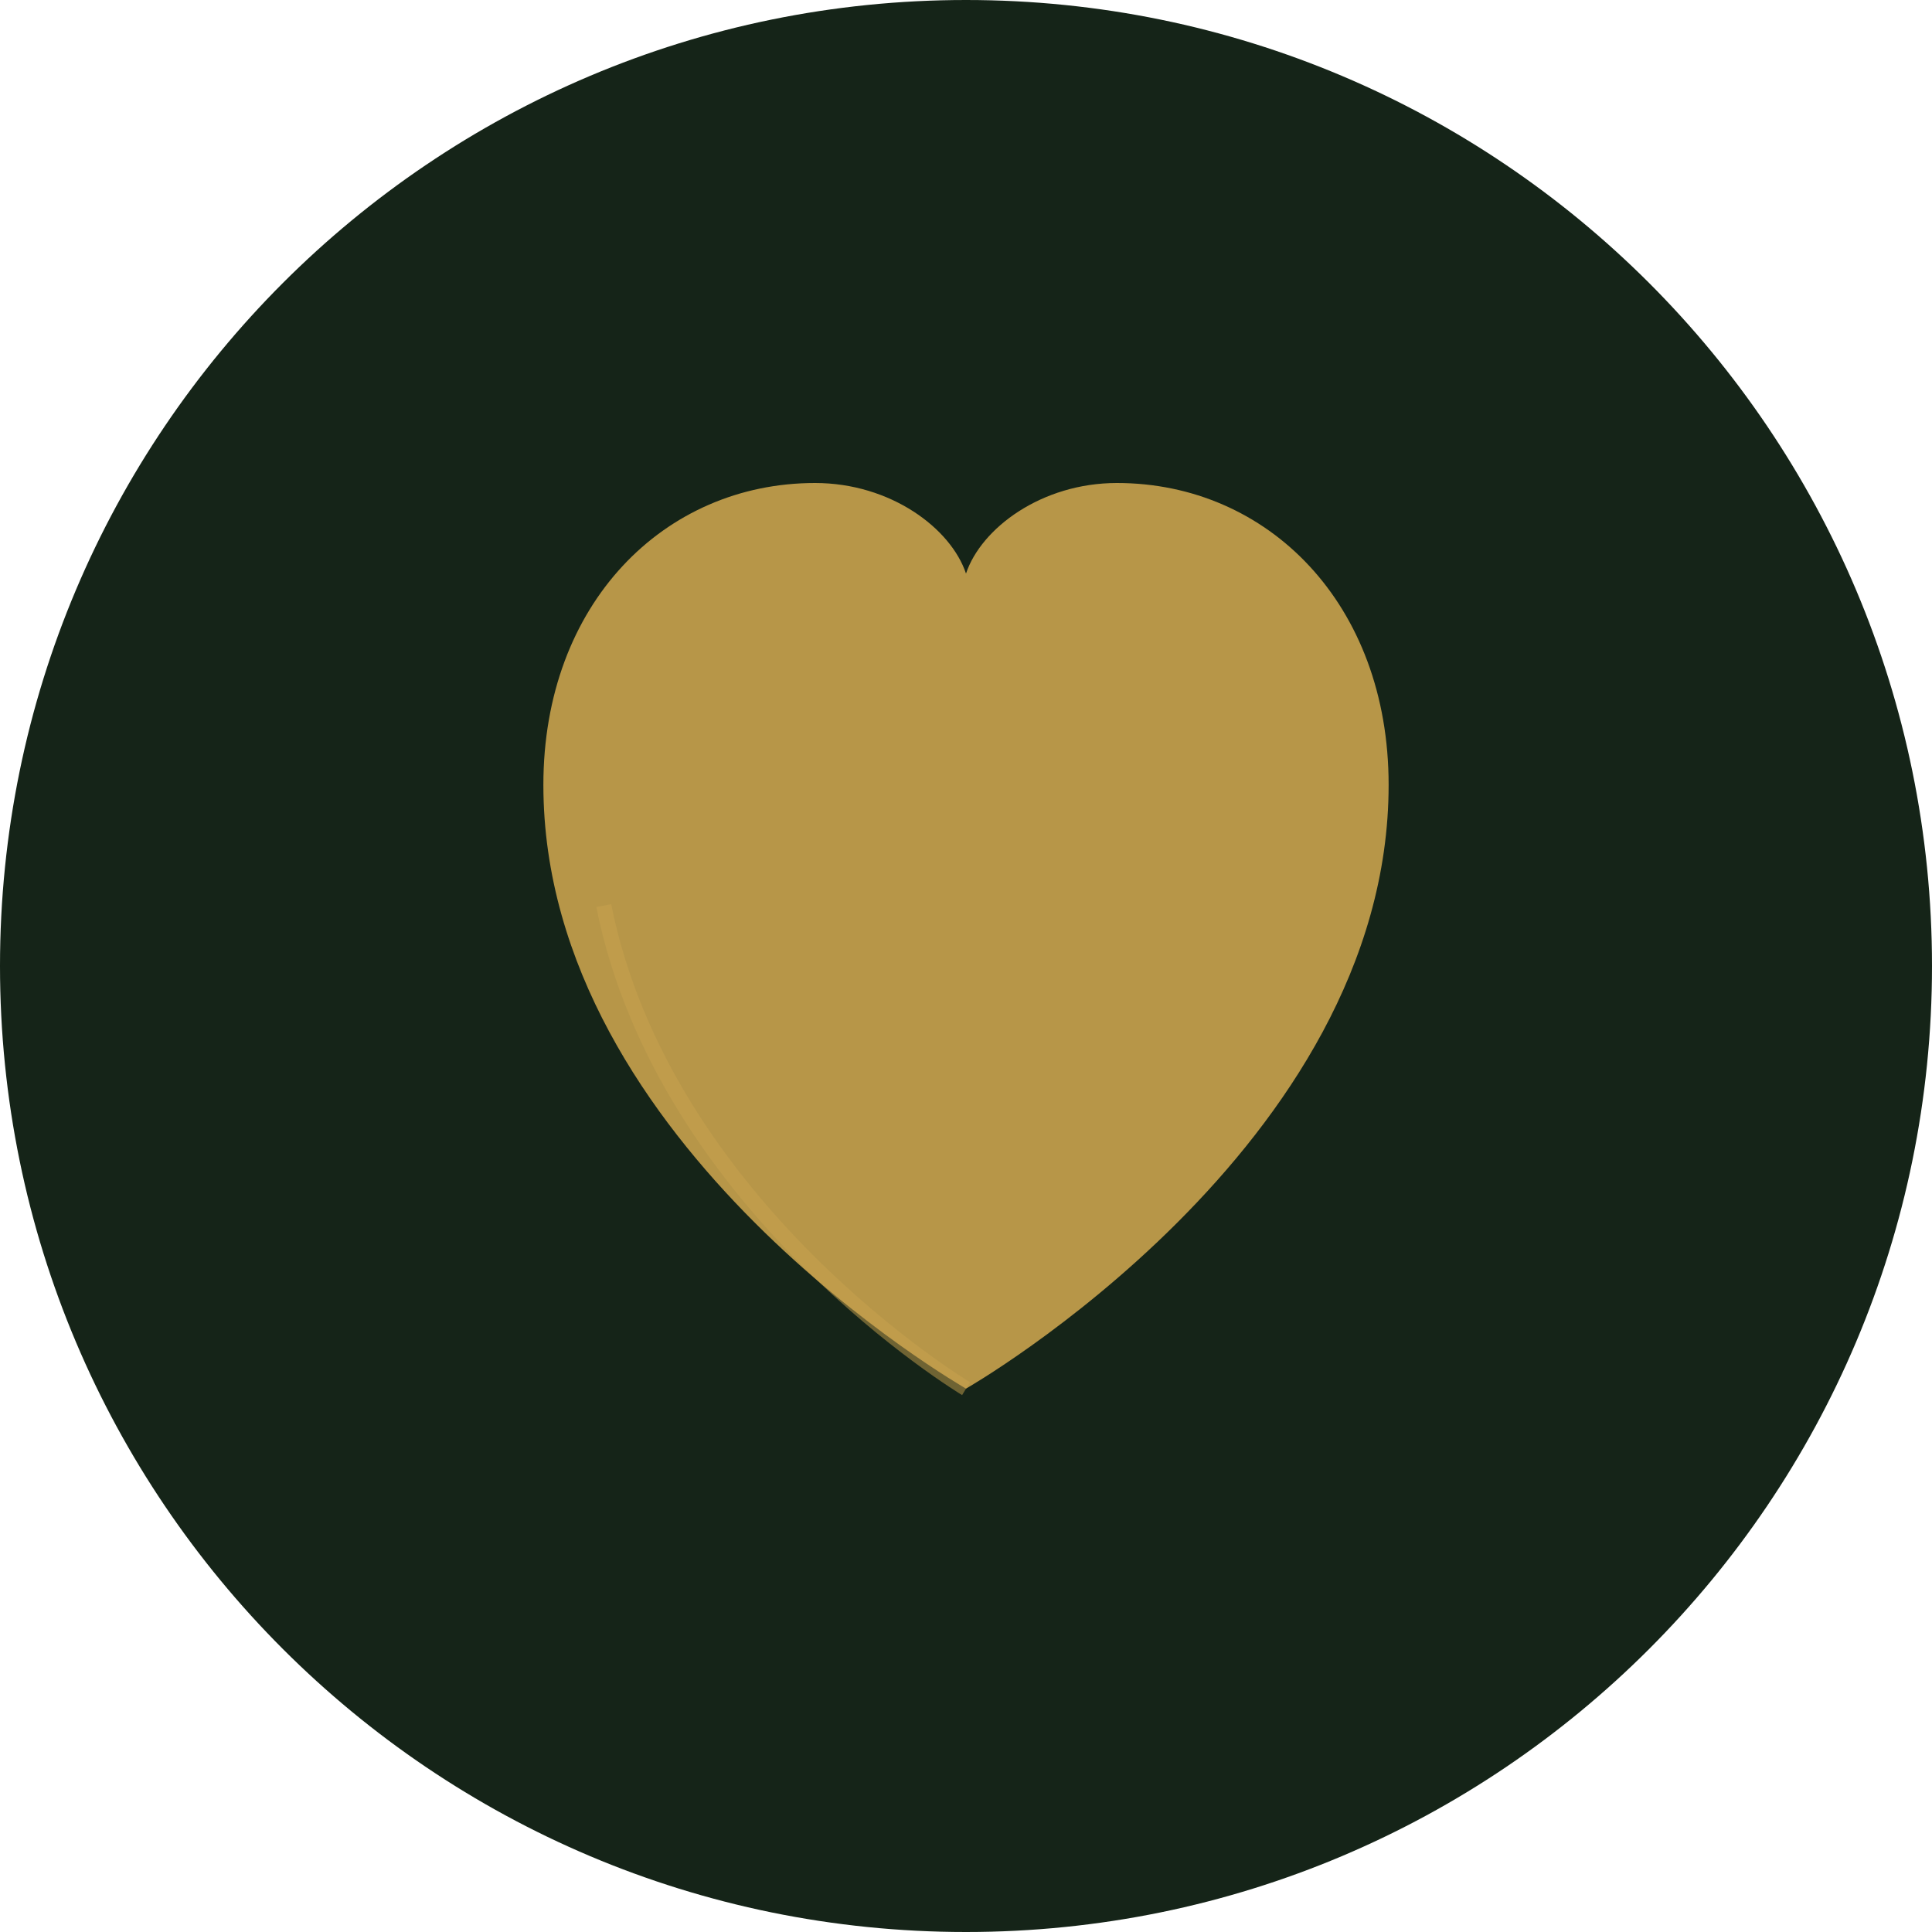
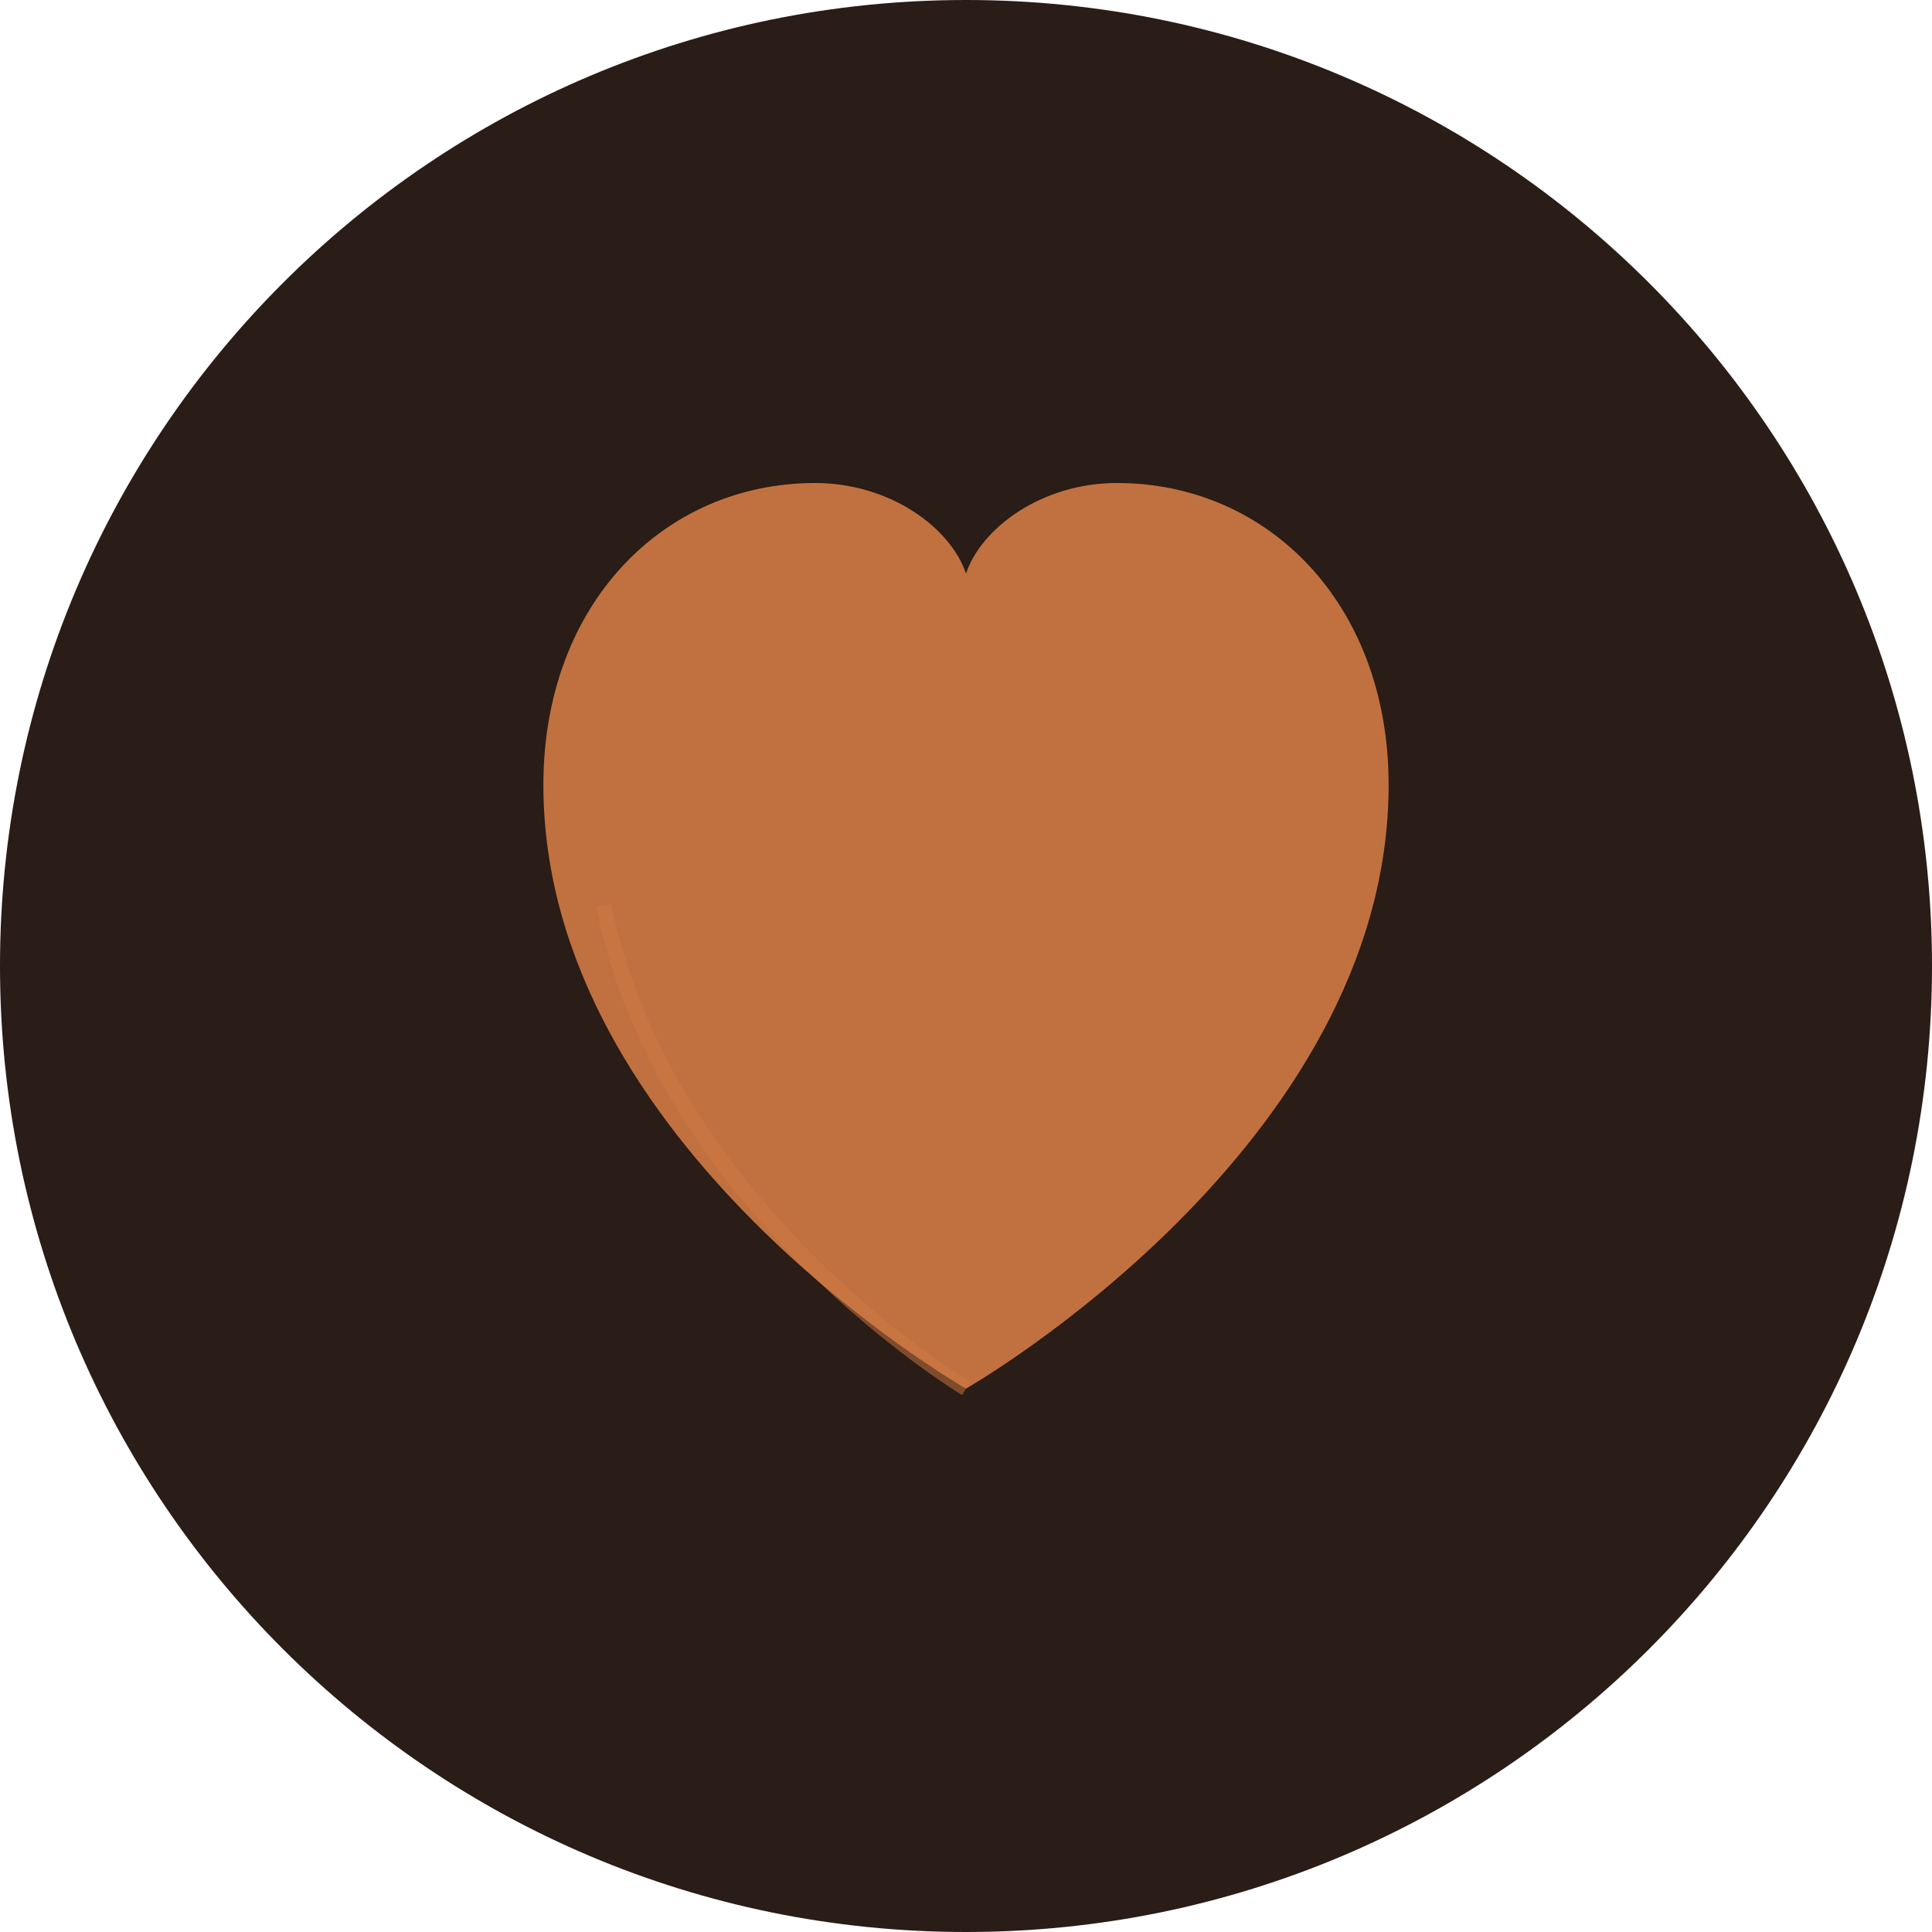
<svg xmlns="http://www.w3.org/2000/svg" viewBox="0 0 64 64" fill="none">
-   <circle cx="32" cy="32" r="32" fill="#152418" />
-   <path d="M32 46C32 46 18 38 18 26C18 20 22 16 27 16C29.5 16 31.5 17.5 32 19C32.5 17.5 34.5 16 37 16C42 16 46 20 46 26C46 38 32 46 32 46Z" fill="#C9A24E" opacity="0.9" />
-   <path d="M32 46C32 46 22 40 20 30" stroke="#C9A24E" stroke-width="0.5" opacity="0.5" />
+   <circle cx="32" cy="32" r="32" fill="#2a1c16" />
+   <path d="M32 46C32 46 18 38 18 26C18 20 22 16 27 16C29.5 16 31.5 17.5 32 19C32.5 17.5 34.5 16 37 16C42 16 46 20 46 26C46 38 32 46 32 46Z" fill="#D27A44" opacity="0.9" />
+   <path d="M32 46C32 46 22 40 20 30" stroke="#D27A44" stroke-width="0.5" opacity="0.5" />
</svg>
